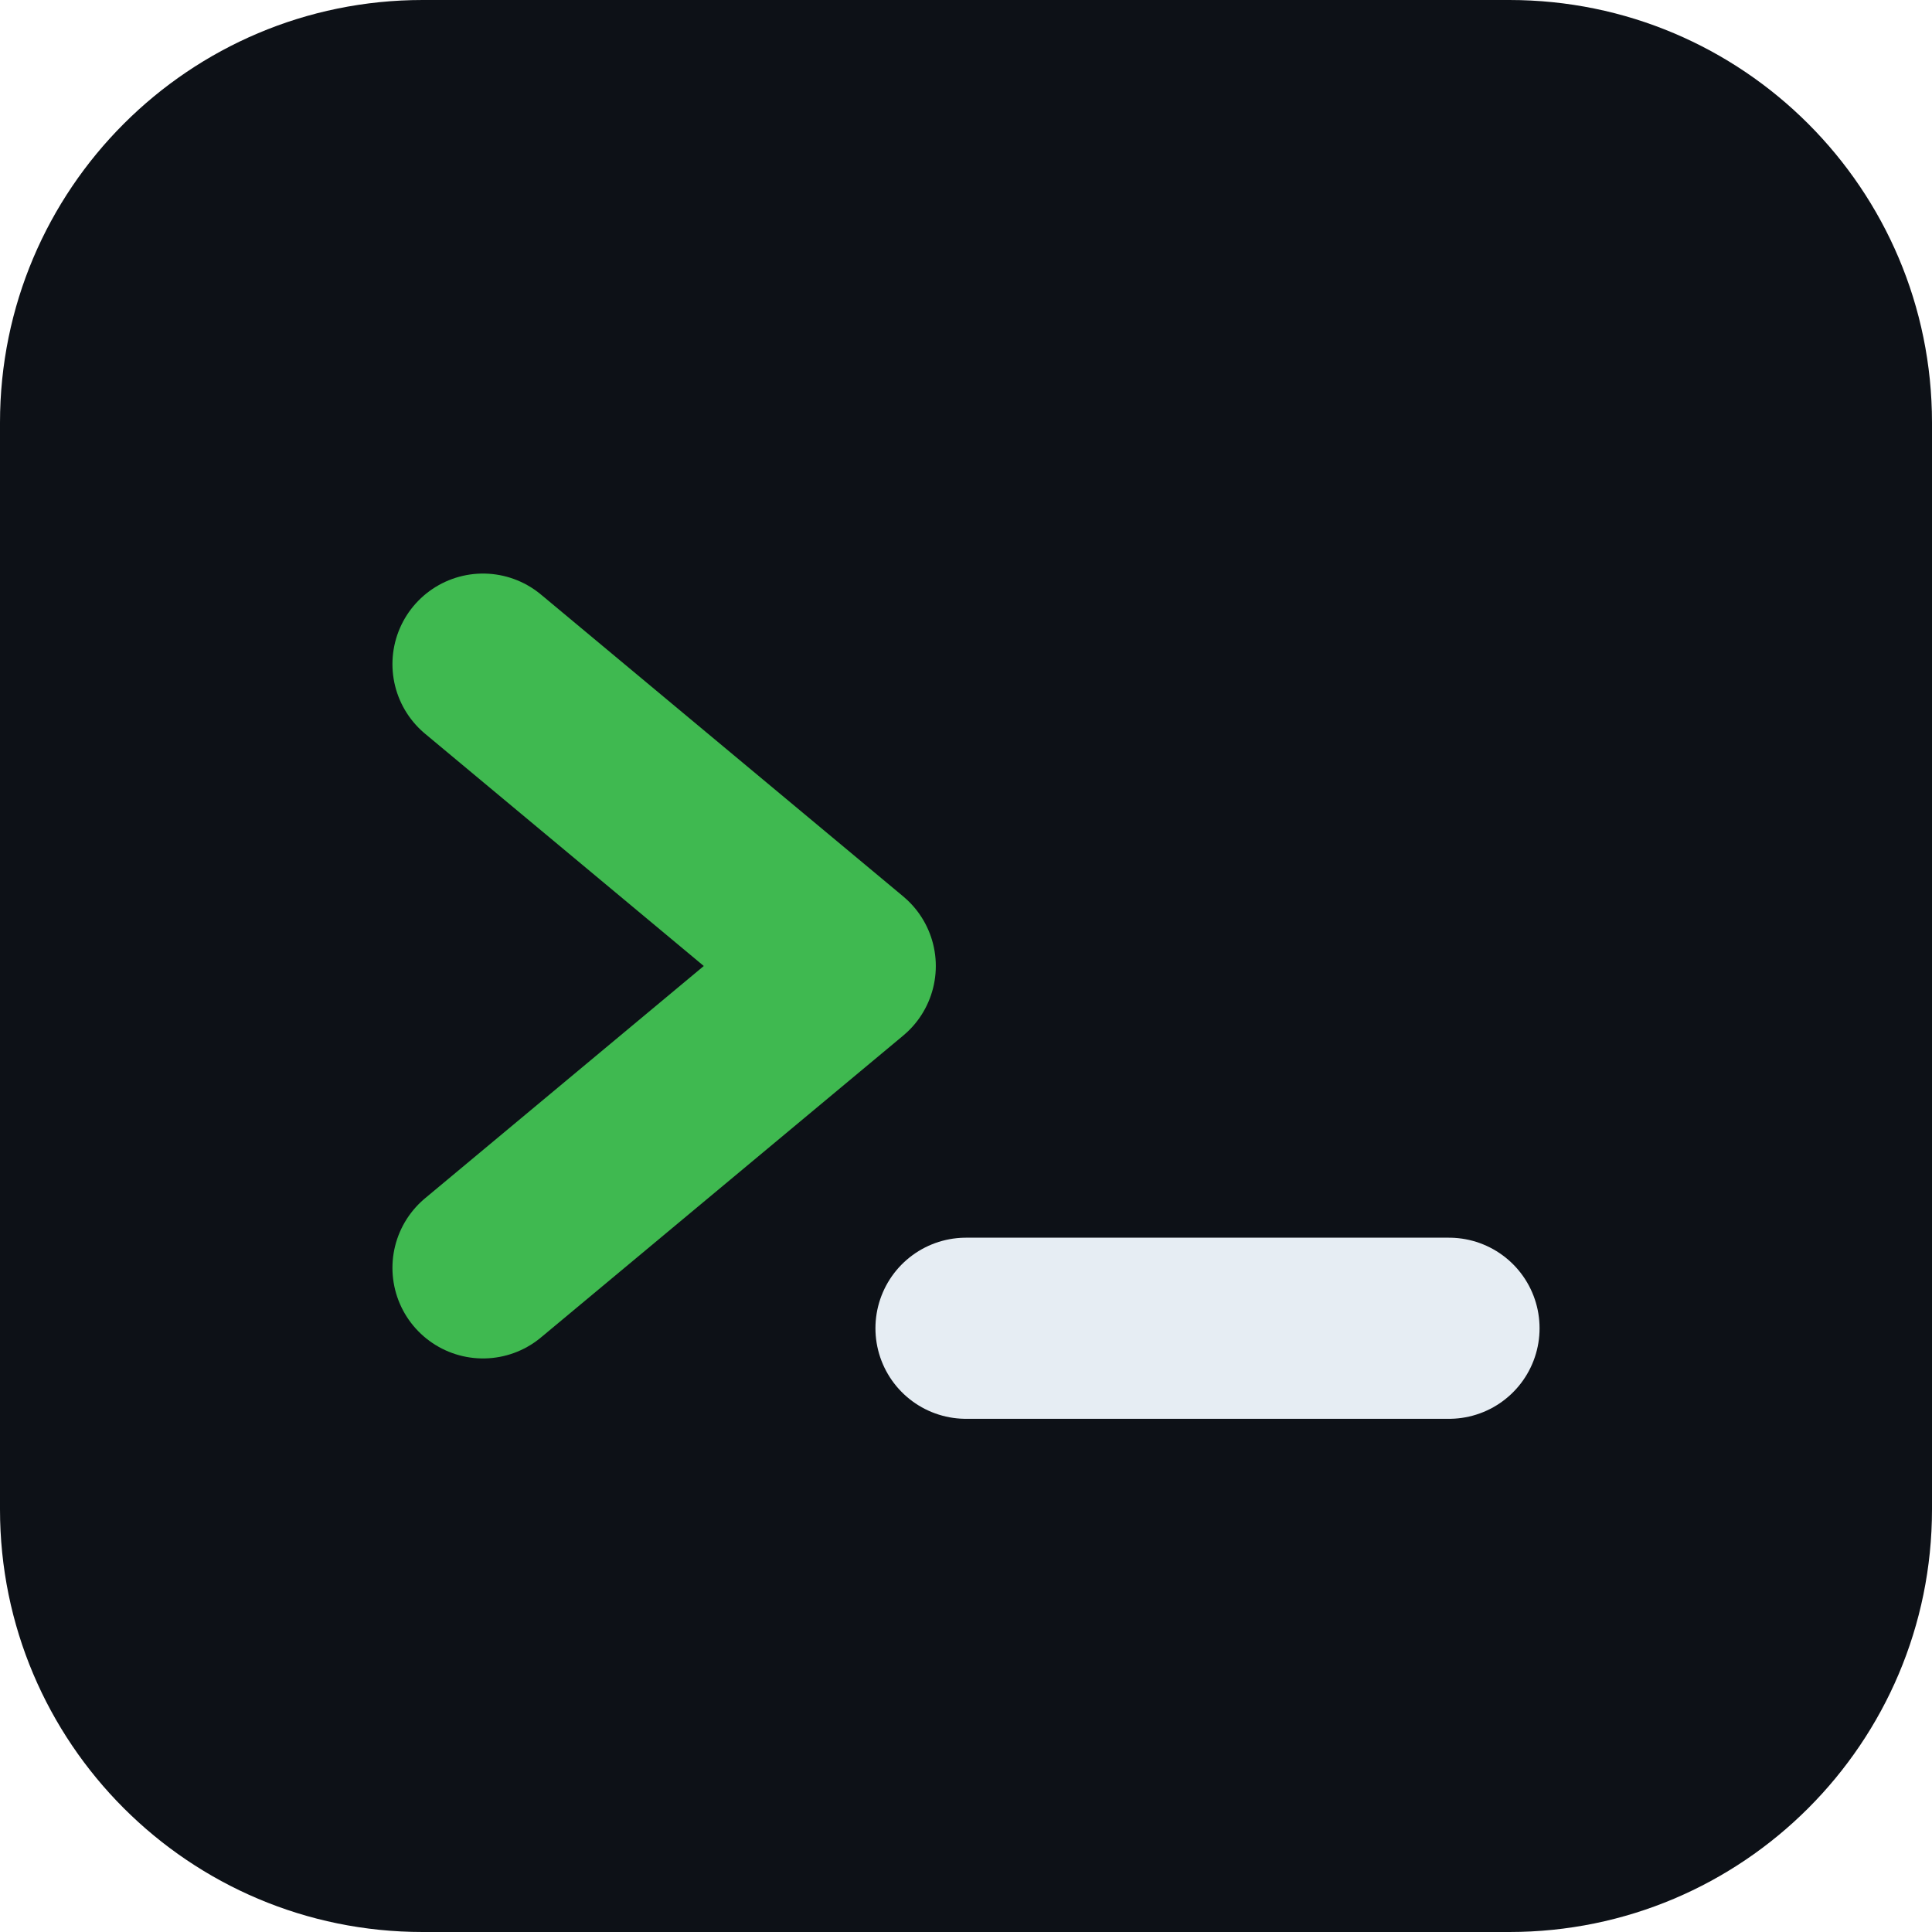
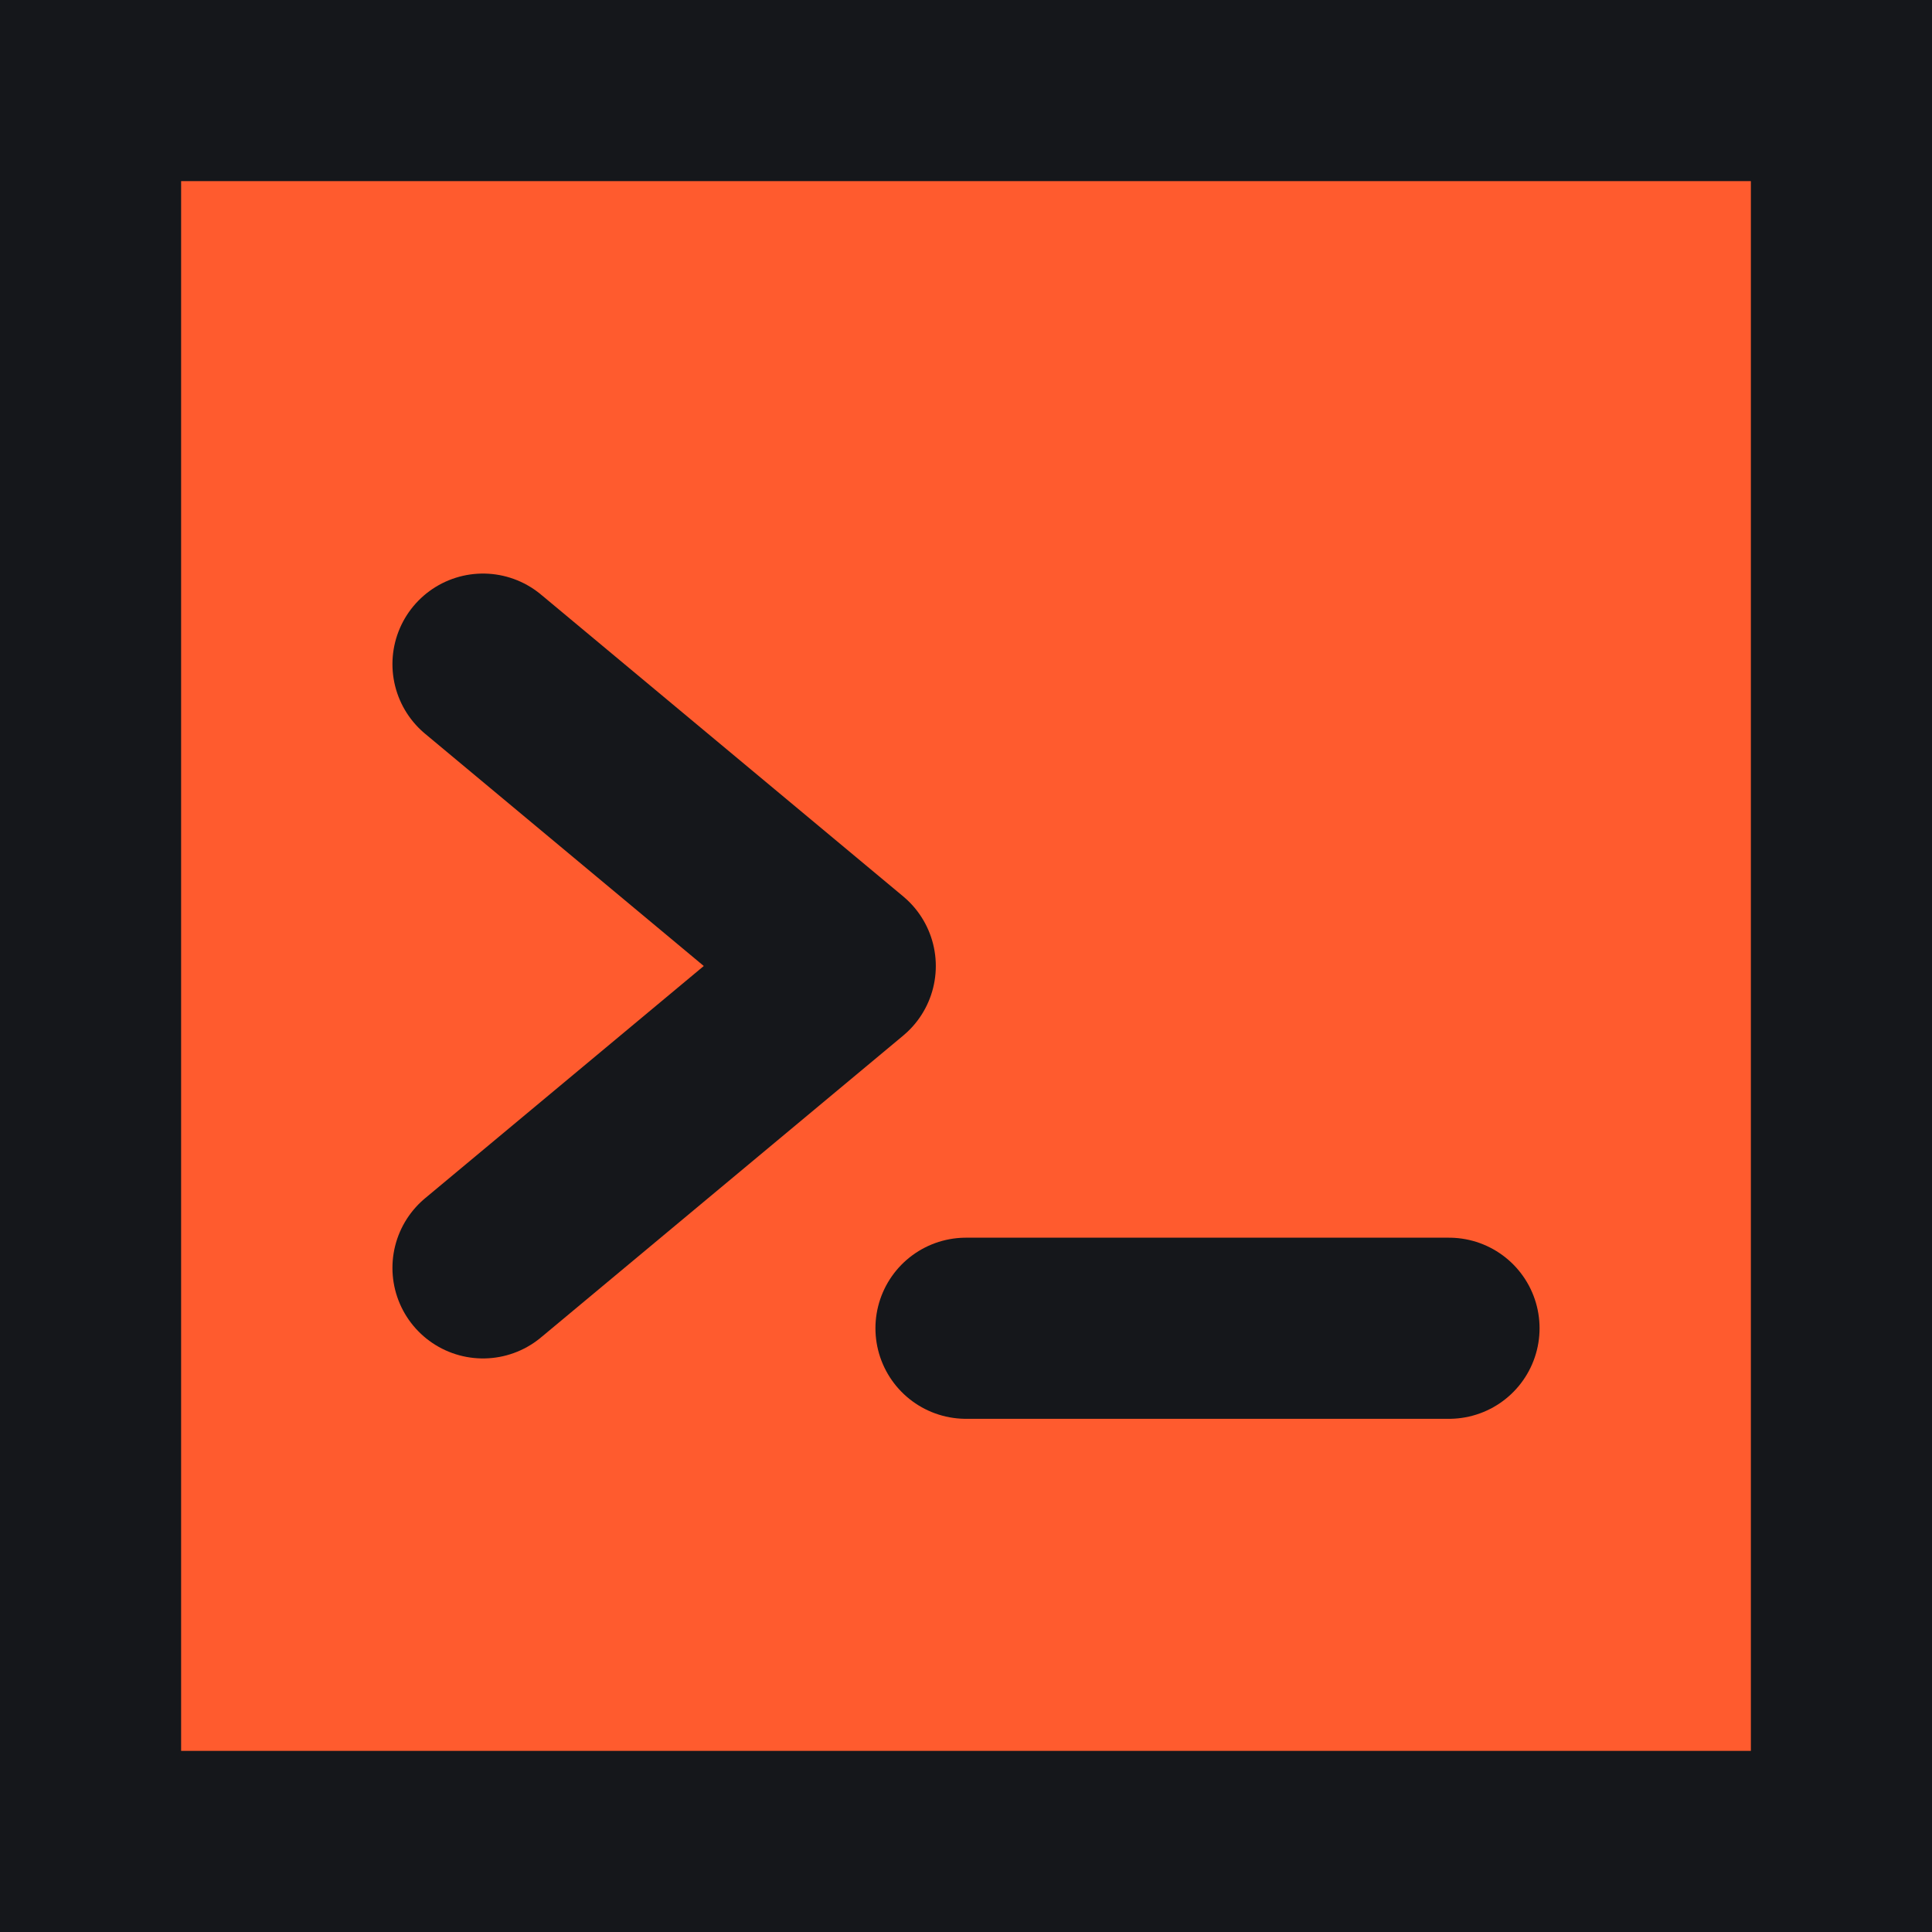
<svg xmlns="http://www.w3.org/2000/svg" viewBox="0 0 32 32">
-   <rect width="32" height="32" rx="7" fill="#0d1117" />
-   <path d="M8 11l6 5-6 5" stroke="#3fb950" stroke-width="3" fill="none" stroke-linecap="round" stroke-linejoin="round" />
-   <path d="M16 22h8" stroke="#e6edf3" stroke-width="3" stroke-linecap="round" />
+   <rect x="1.5" y="1.5" width="29" height="29" fill="#ff5b2e" stroke="#15171b" stroke-width="3" />
+   <path d="M8 11l6 5-6 5" stroke="#15171b" stroke-width="3" fill="none" stroke-linecap="round" stroke-linejoin="round" />
+   <path d="M16 22h8" stroke="#15171b" stroke-width="3" stroke-linecap="round" />
</svg>
